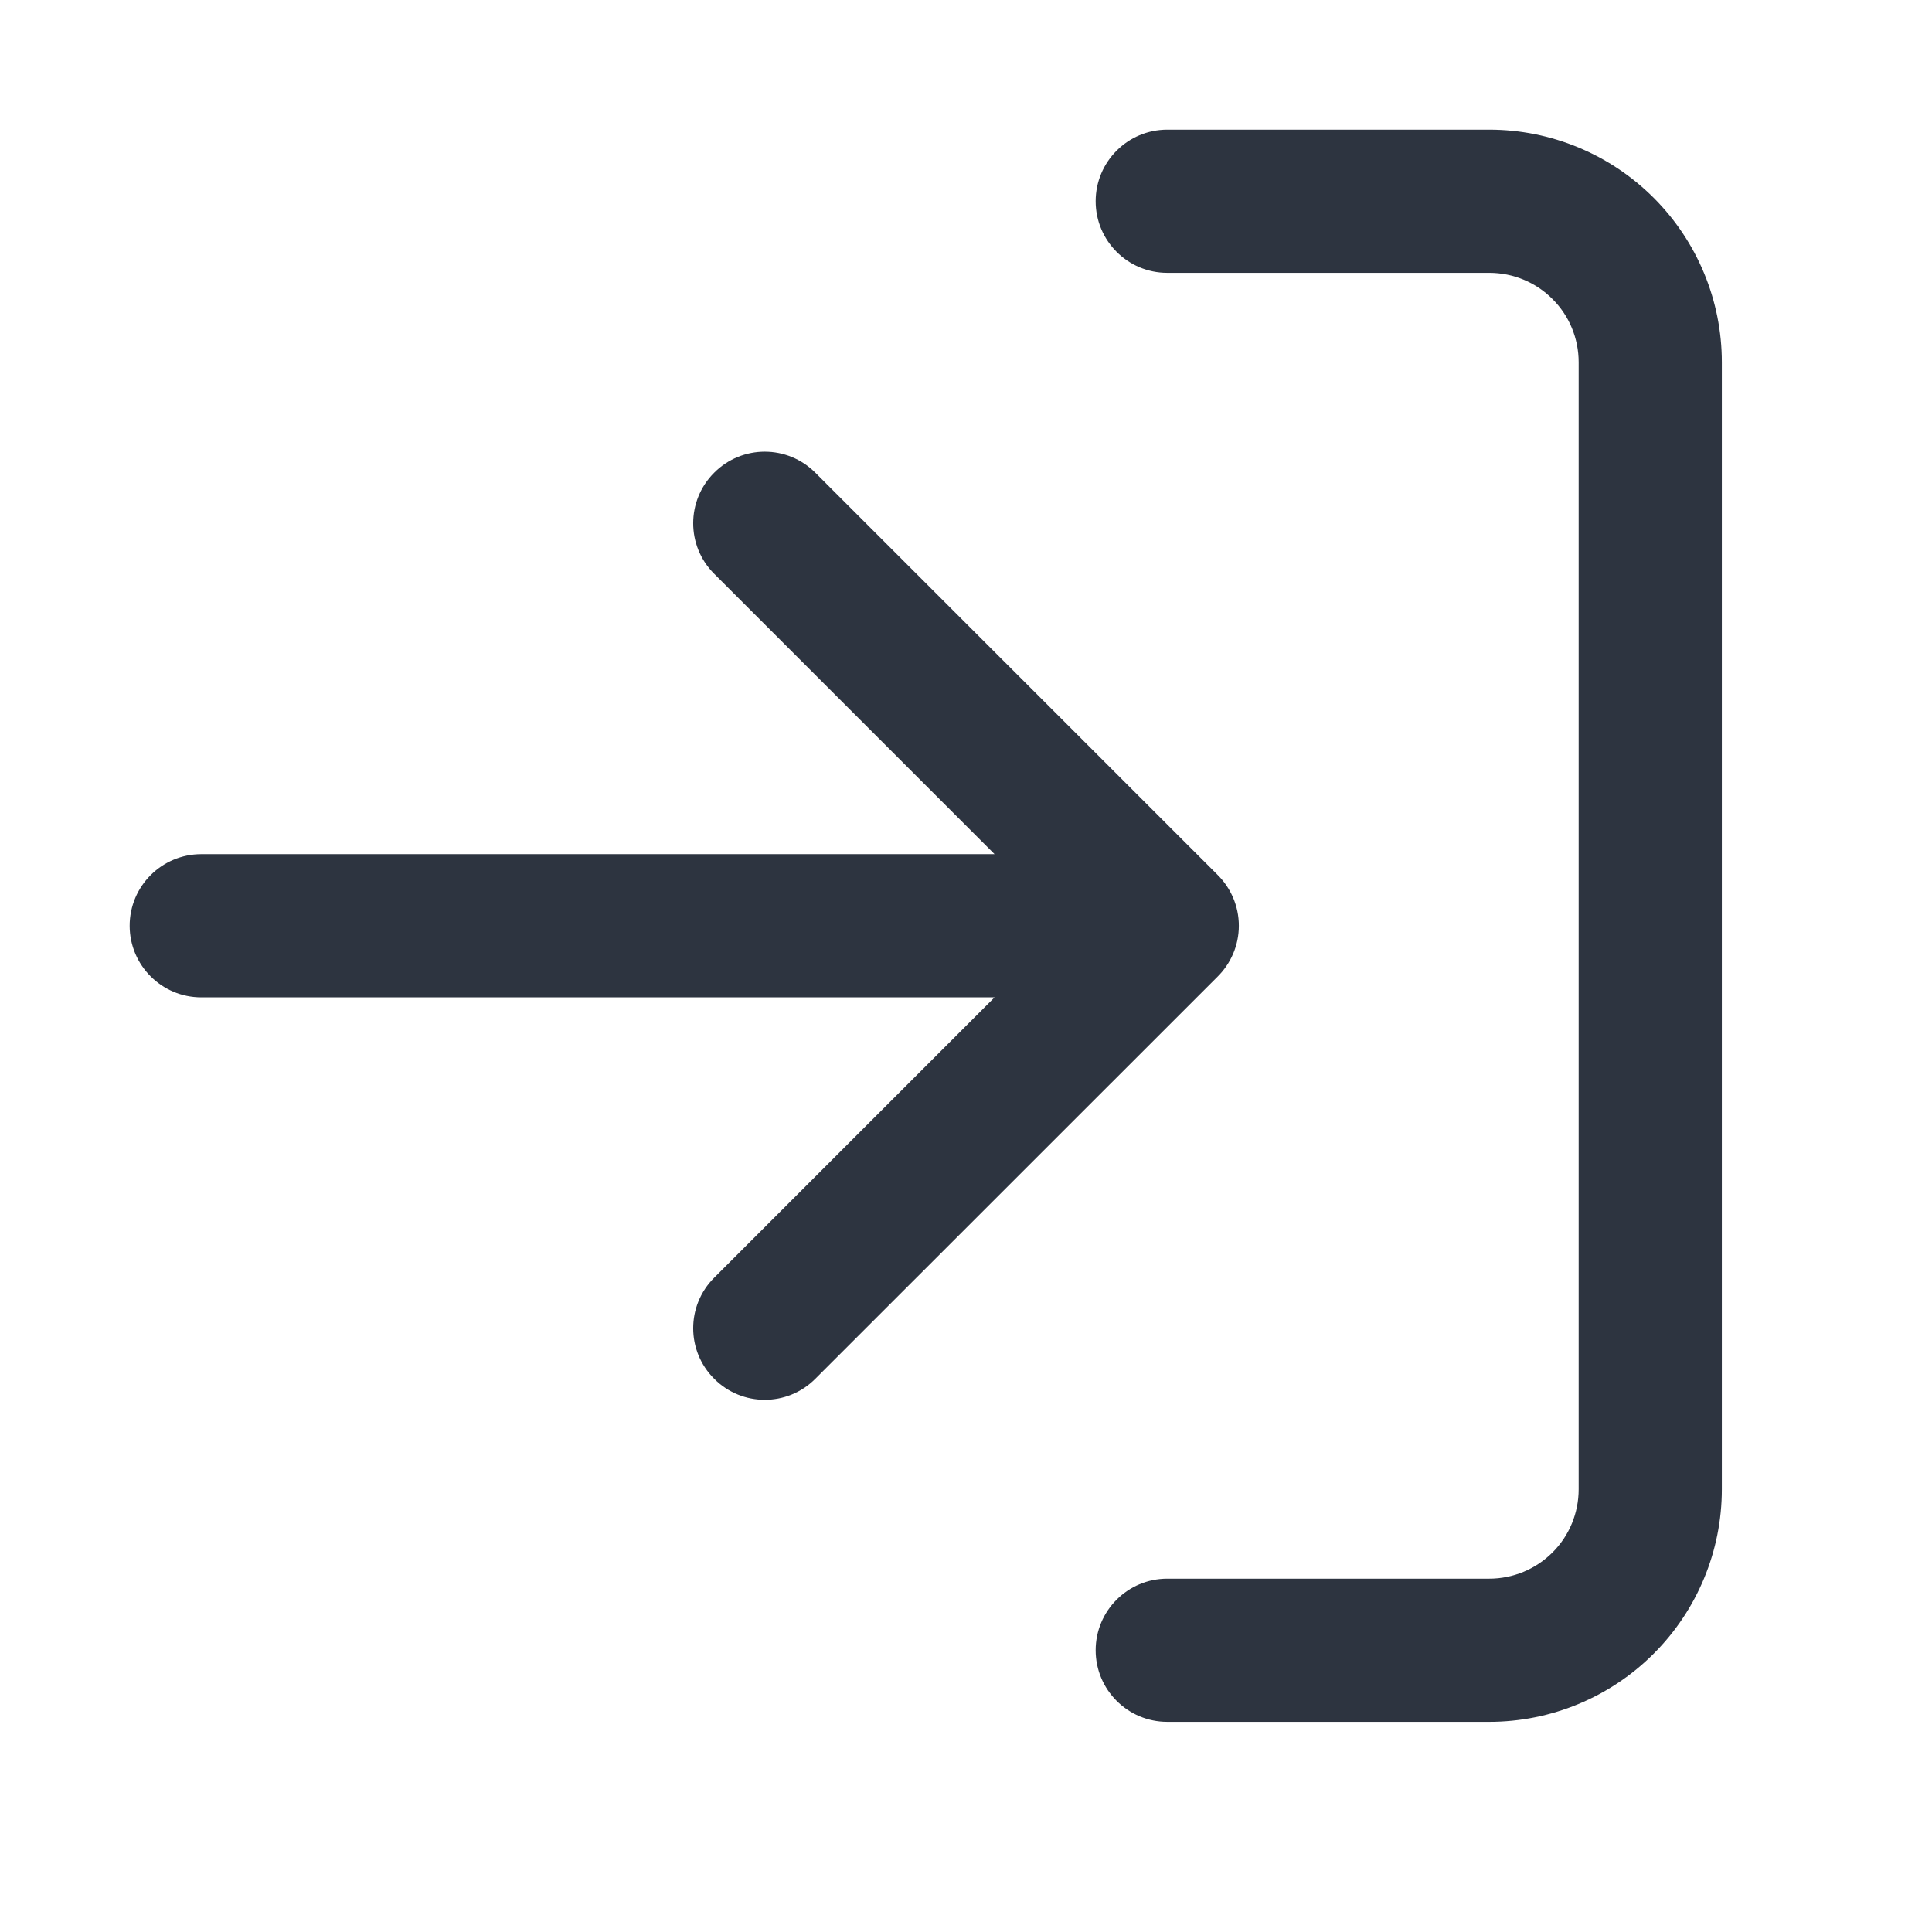
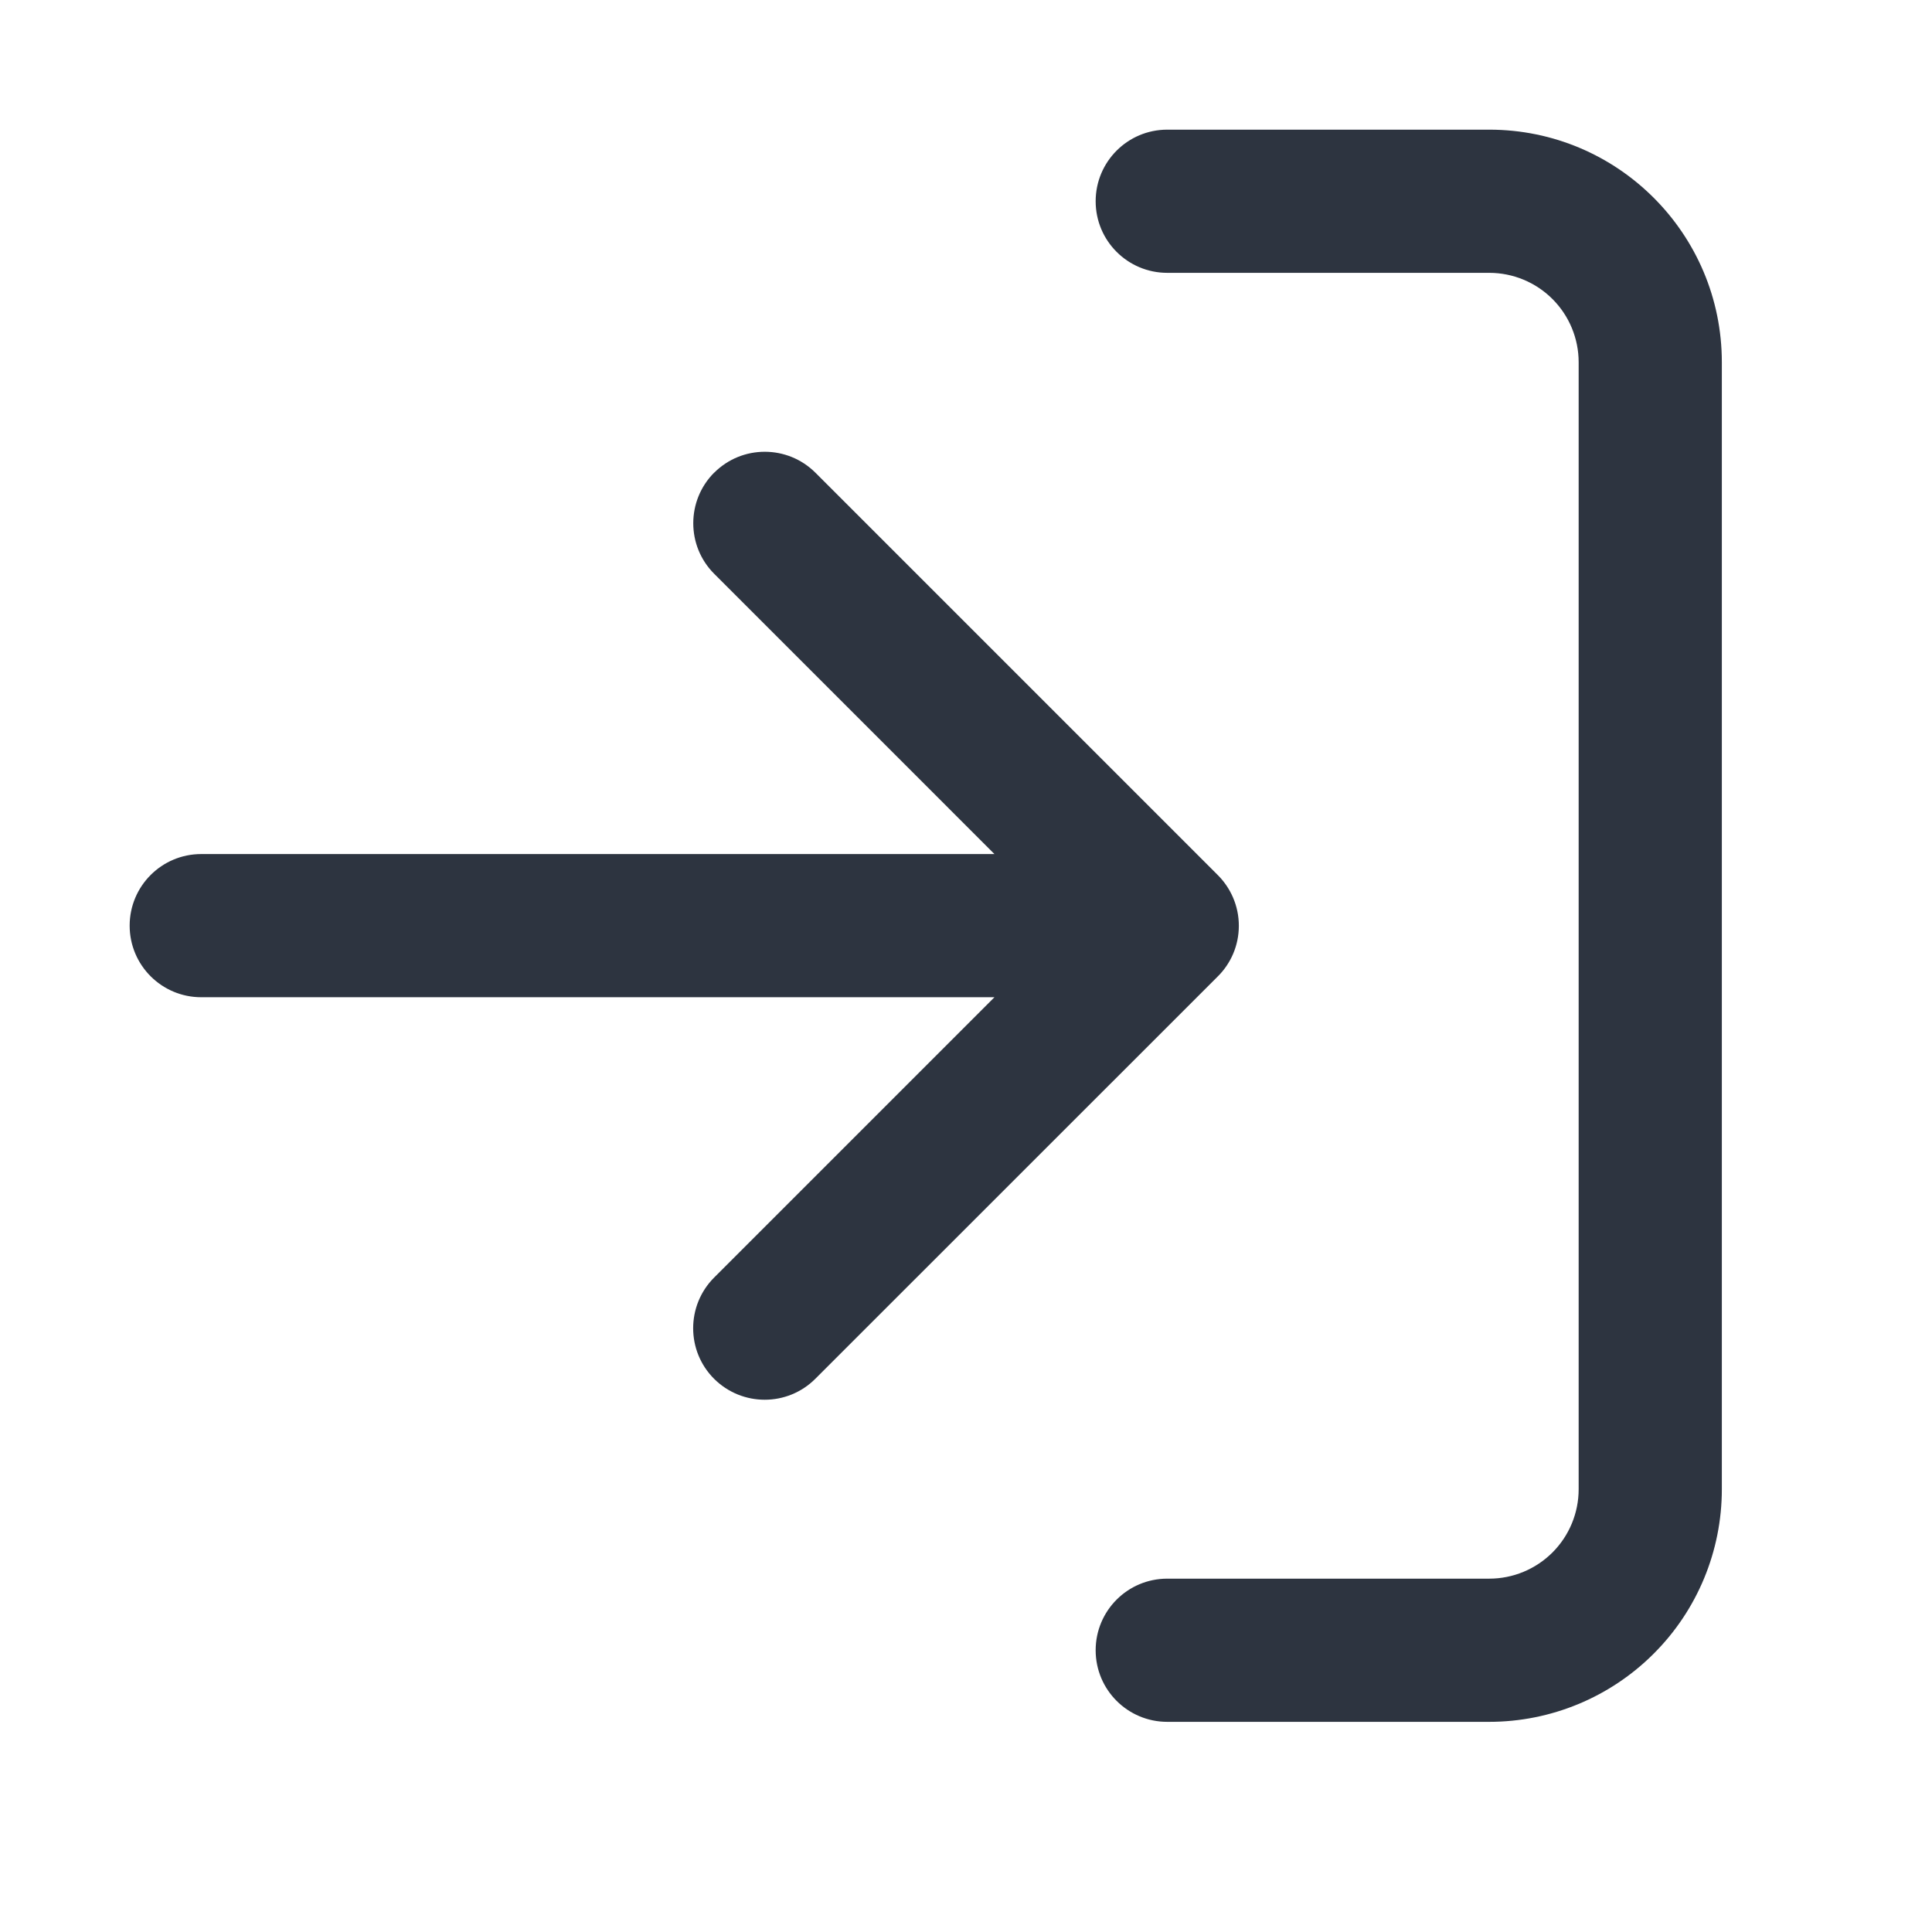
- <svg xmlns="http://www.w3.org/2000/svg" width="18" height="18" viewBox="0 0 18 18" fill="none">
-   <path fill-rule="evenodd" clip-rule="evenodd" d="M10.208 1.875C10.208 1.507 10.507 1.208 10.875 1.208H13.875C14.45 1.208 15.001 1.437 15.407 1.843C15.813 2.249 16.042 2.8 16.042 3.375V13.875C16.042 14.45 15.813 15.001 15.407 15.407C15.001 15.813 14.45 16.042 13.875 16.042H10.875C10.507 16.042 10.208 15.743 10.208 15.375C10.208 15.007 10.507 14.708 10.875 14.708H13.875C14.096 14.708 14.308 14.62 14.464 14.464C14.621 14.308 14.708 14.096 14.708 13.875V3.375C14.708 3.154 14.621 2.942 14.464 2.786C14.308 2.629 14.096 2.542 13.875 2.542H10.875C10.507 2.542 10.208 2.243 10.208 1.875ZM6.654 4.404C6.914 4.143 7.336 4.143 7.596 4.404L11.342 8.149C11.465 8.27 11.542 8.439 11.542 8.625C11.542 8.811 11.465 8.98 11.342 9.101L7.596 12.846C7.336 13.107 6.914 13.107 6.654 12.846C6.393 12.586 6.393 12.164 6.654 11.904L9.266 9.292H1.875C1.507 9.292 1.208 8.993 1.208 8.625C1.208 8.257 1.507 7.958 1.875 7.958H9.266L6.654 5.346C6.393 5.086 6.393 4.664 6.654 4.404Z" fill="#2D3440" />
+ <svg xmlns="http://www.w3.org/2000/svg" width="18" height="18" fill="none">
+   <path fill-rule="evenodd" clip-rule="evenodd" d="M10.208 1.875c0-.368.298-.667.667-.667h3A2.167 2.167 0 0 1 16.042 3.375v10.5c0 .575-.228 1.126-.635 1.532a2.167 2.167 0 0 1-1.532.635h-3c-.368 0-.667-.298-.667-.667 0-.368.298-.667.667-.667h3c.221 0 .433-.088.589-.244a.833.833 0 0 0 .244-.589v-10.5a.833.833 0 0 0-.244-.589.833.833 0 0 0-.589-.244h-3c-.368 0-.667-.298-.667-.667ZM6.654 4.404c.26-.26.682-.26.943 0l3.745 3.745c.123.121.2.29.2.476 0 .186-.076.355-.2.476L7.596 12.846c-.26.26-.682.26-.943 0-.26-.26-.26-.682 0-.943l2.612-2.612H1.875c-.368 0-.667-.298-.667-.667 0-.368.298-.667.667-.667h7.39L6.654 5.346c-.26-.26-.26-.682 0-.943Z" fill="#2D3440" />
</svg>
